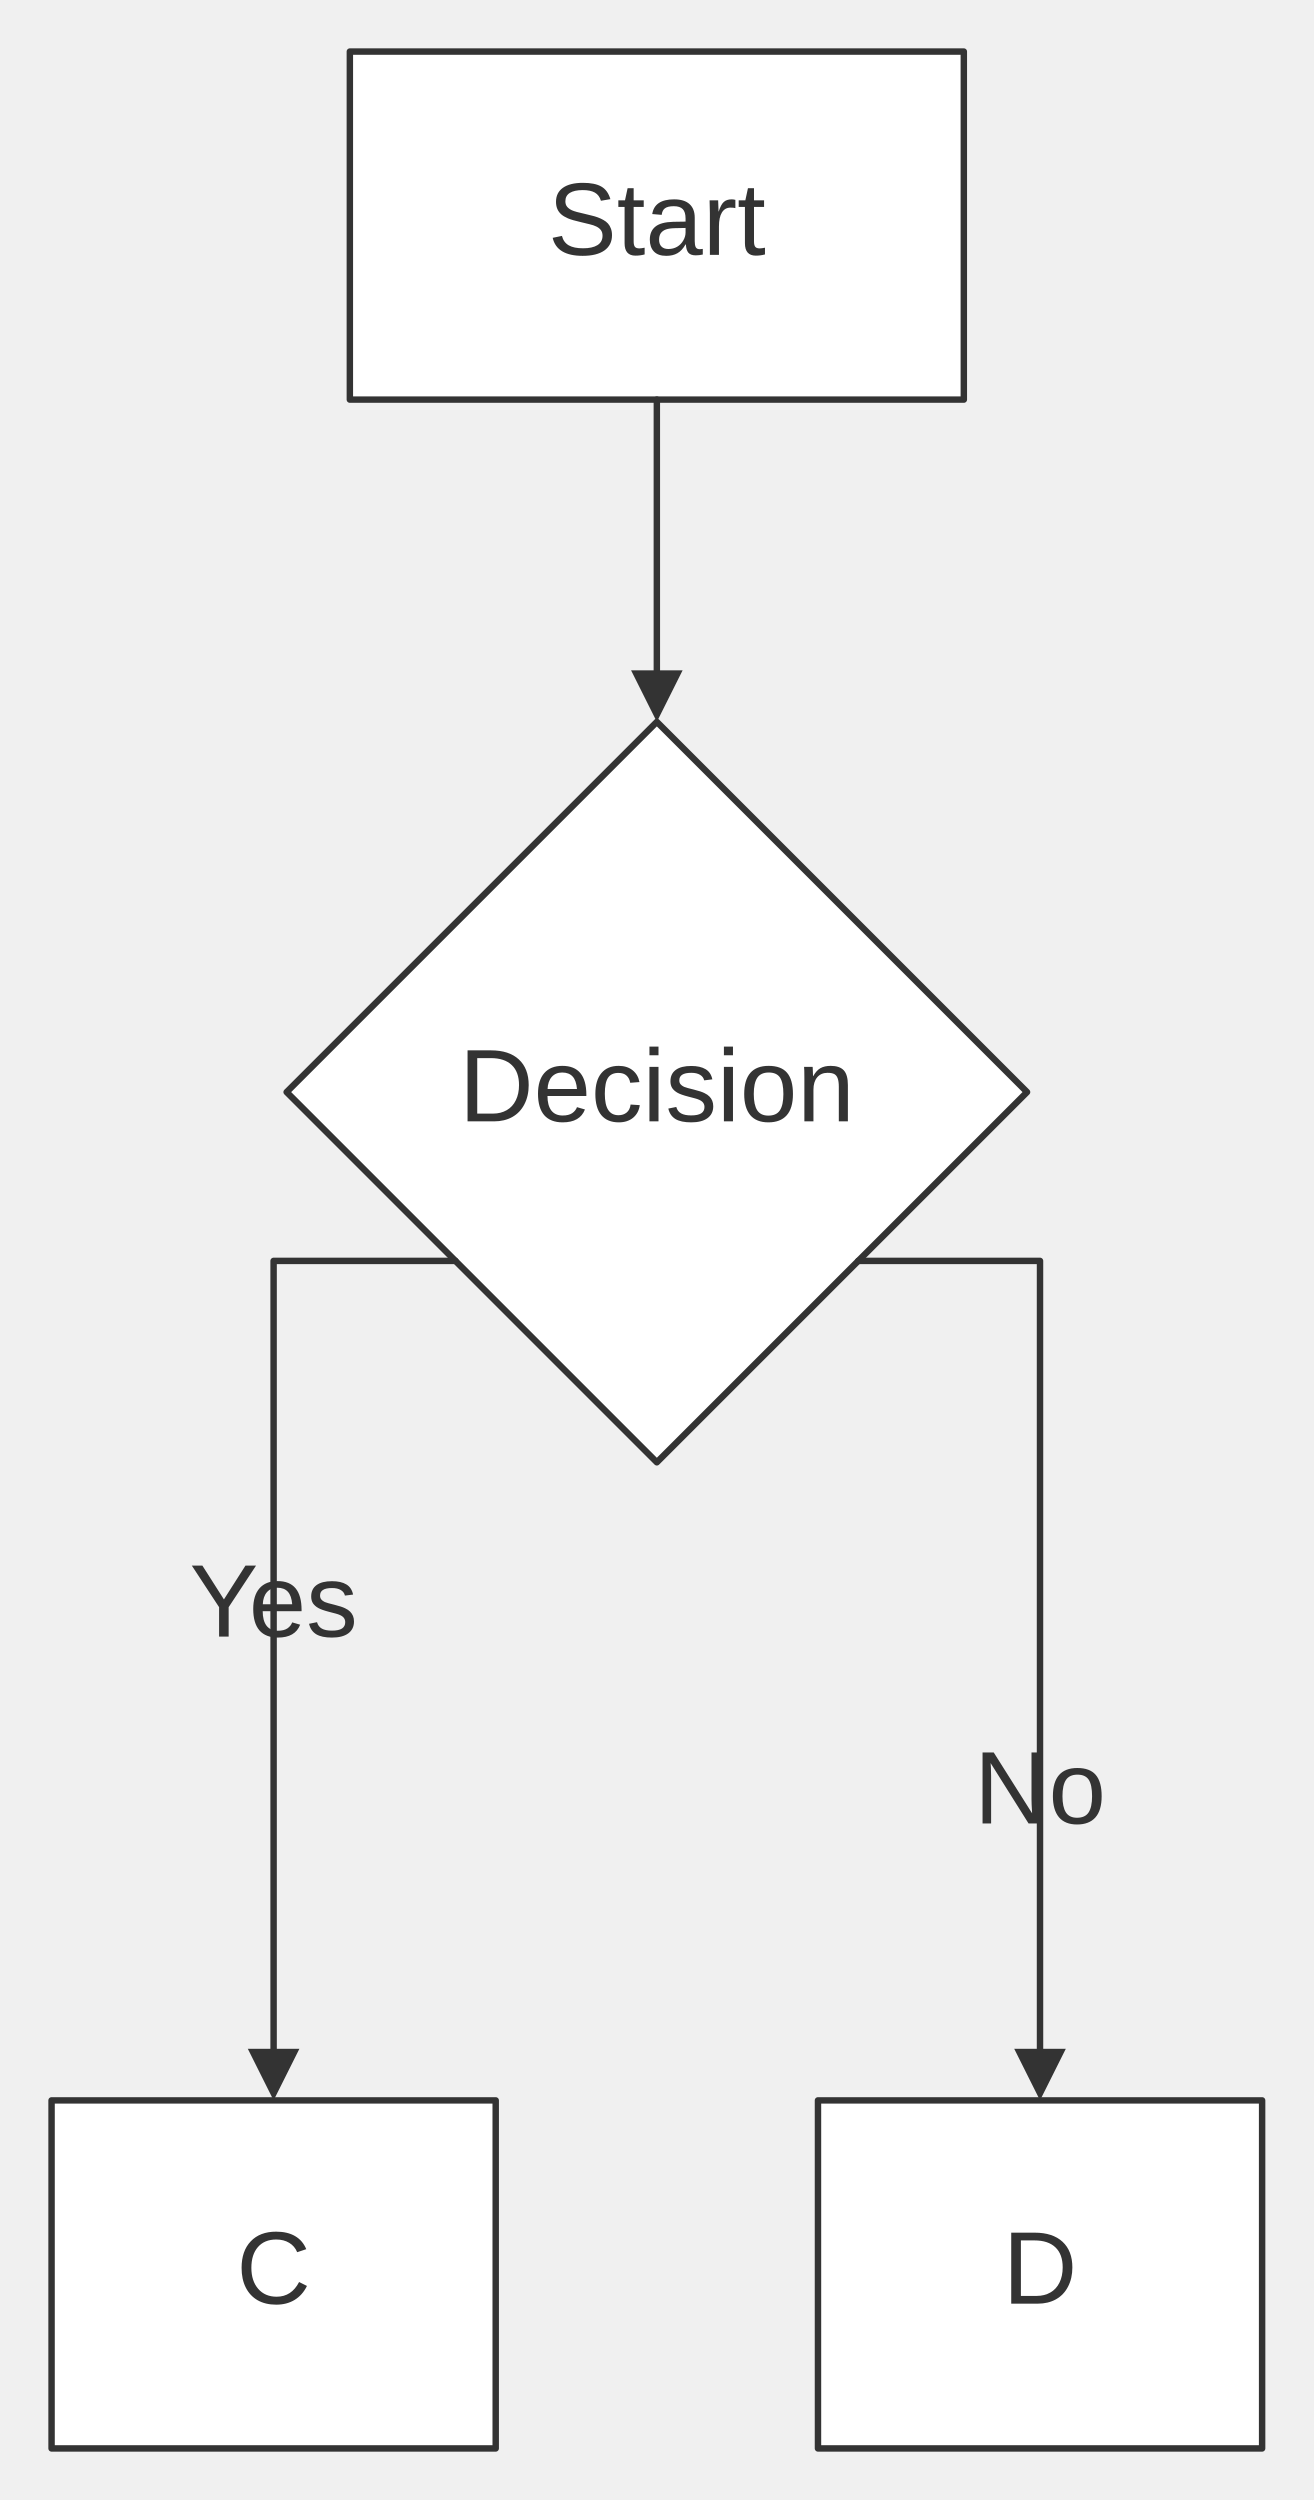
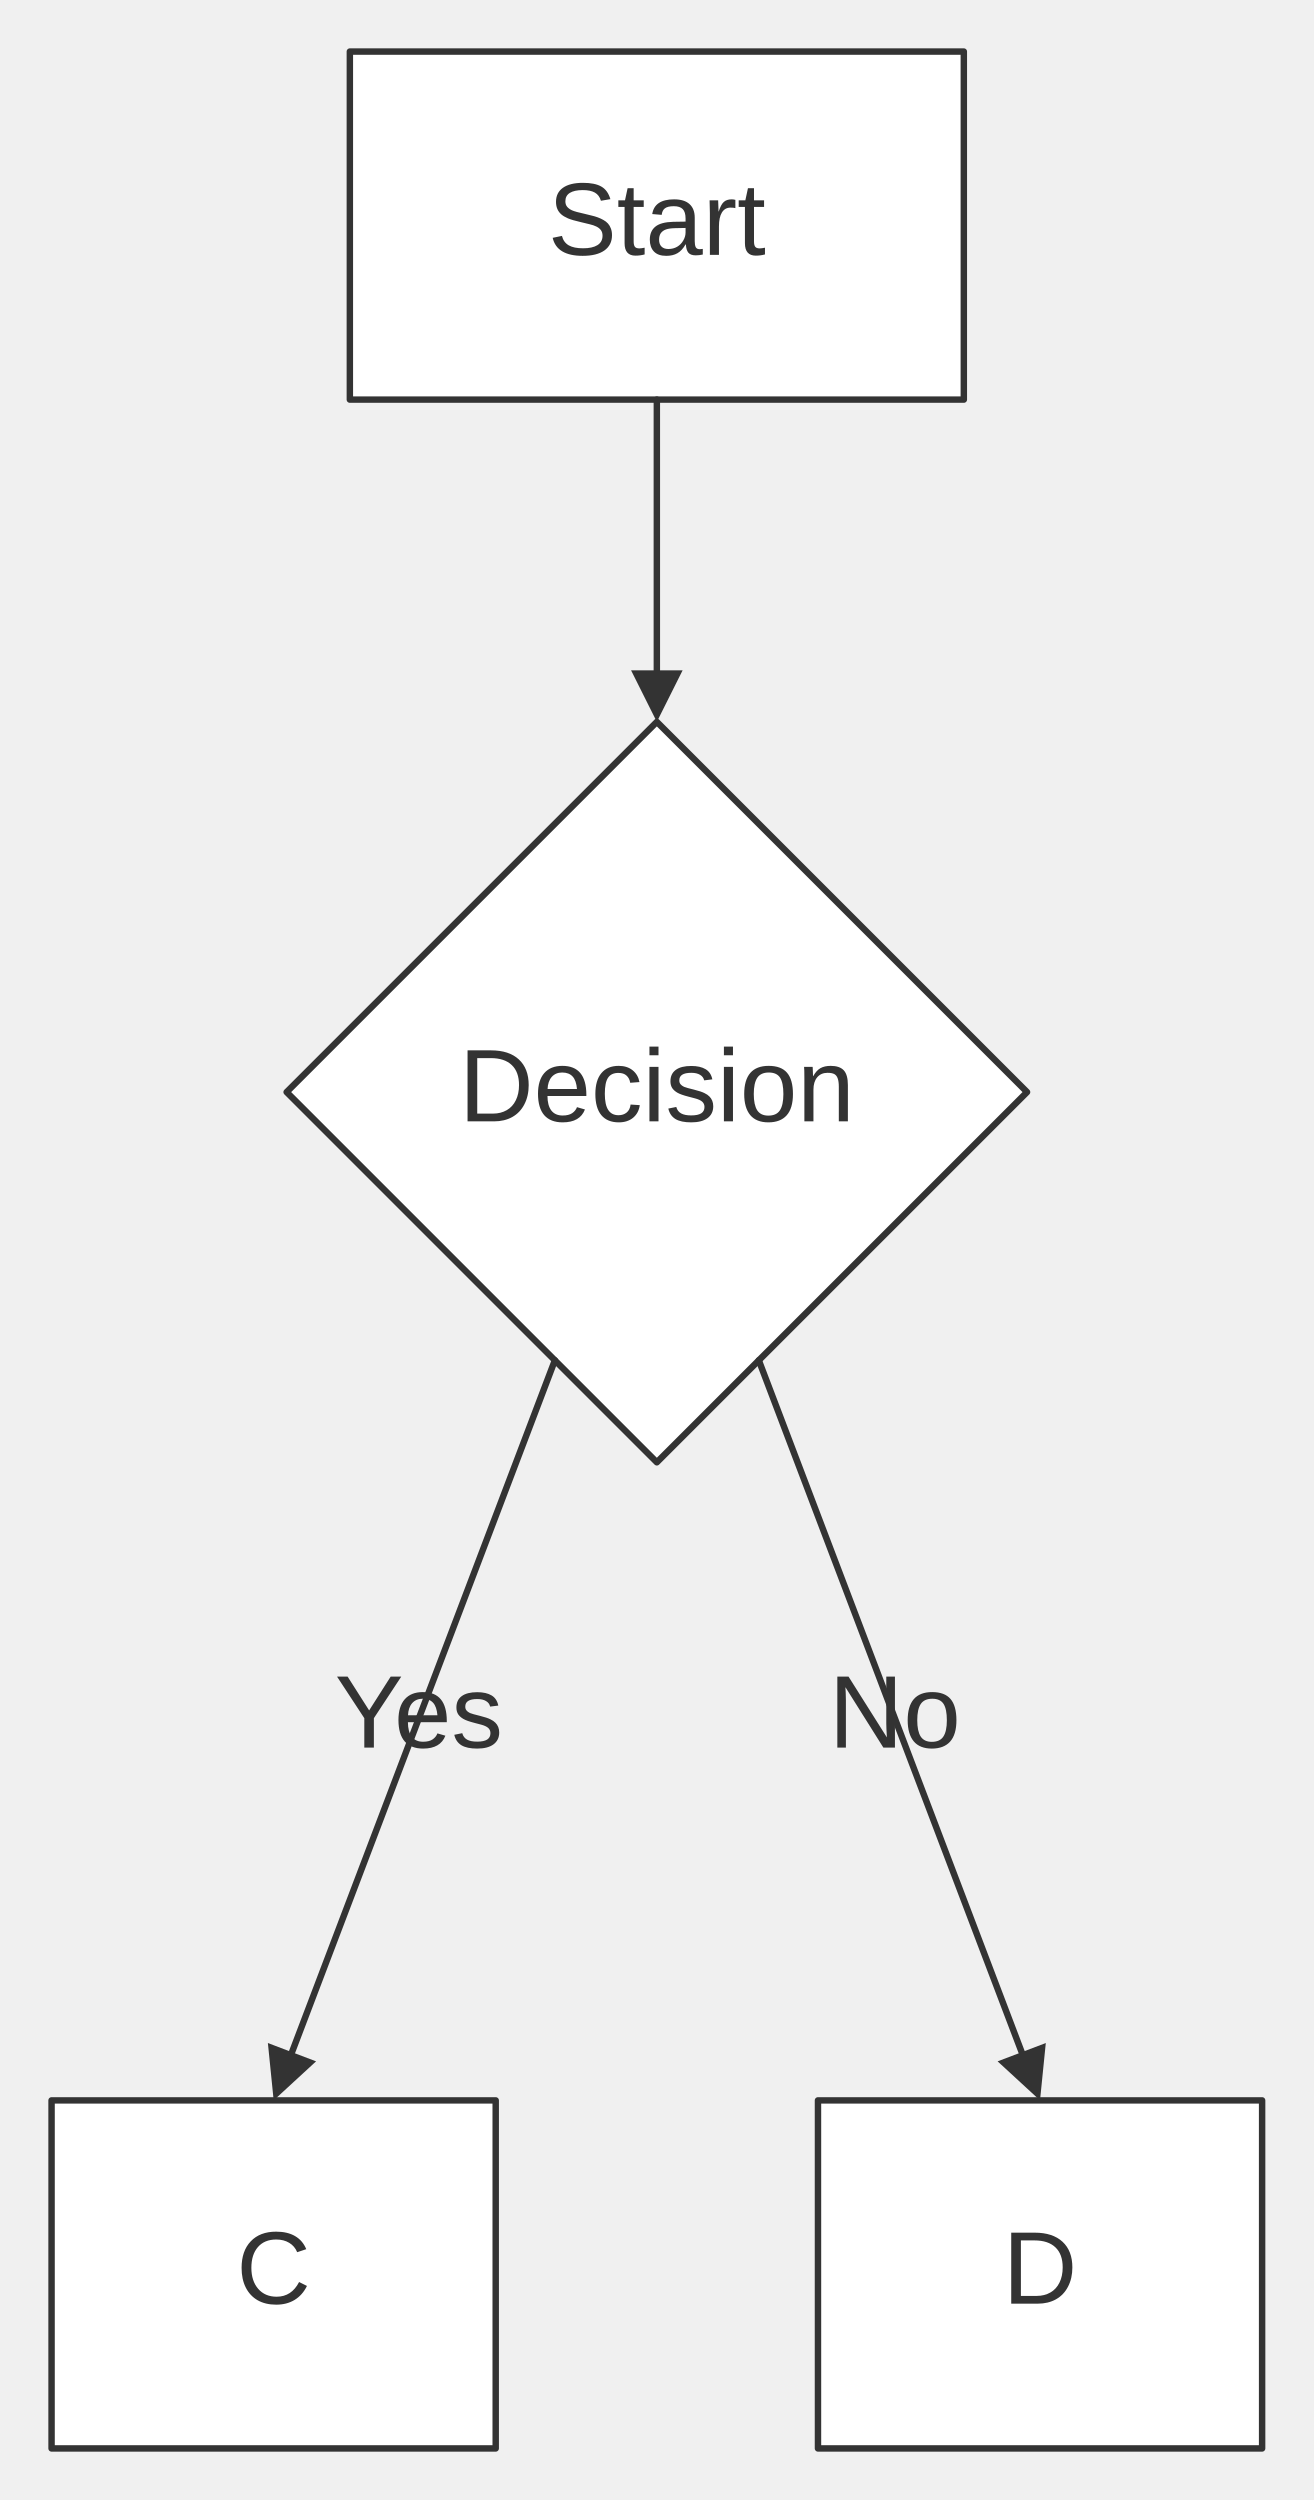
<svg xmlns="http://www.w3.org/2000/svg" width="100%" viewBox="0 0 203.82 387.88" style="max-width: 203.82px; background-color: transparent;" font-family="&quot;trebuchet ms&quot;, verdana, arial, sans-serif" font-size="16.00">
  <defs>
    <marker id="arrowhead" viewBox="0 0 10.00 10.00" refX="5.00" refY="5.00" markerWidth="8.00" markerHeight="8.00" orient="auto-start-reverse" markerUnits="userSpaceOnUse">
      <path d="M 0 0 L 10.00 5.00 L 0 10.00 z" fill="#333" />
    </marker>
    <marker id="crosshead" viewBox="0 0 11.00 11.00" refX="12.00" refY="5.20" markerWidth="11.00" markerHeight="11.00" orient="auto-start-reverse" markerUnits="userSpaceOnUse">
      <path d="M 1,1 l 9,9 M 10,1 l -9,9" stroke="#333" stroke-width="2" />
    </marker>
    <marker id="circlehead" viewBox="0 0 10.00 10.00" refX="11.00" refY="5.00" markerWidth="11.00" markerHeight="11.00" orient="auto-start-reverse" markerUnits="userSpaceOnUse">
      <circle cx="5" cy="5" r="5" stroke="#333" stroke-width="1" fill="#333" />
    </marker>
    <marker id="open-arrowhead" viewBox="0 0 10.00 10.00" refX="5.00" refY="5.00" markerWidth="8.00" markerHeight="8.00" orient="auto-start-reverse" markerUnits="userSpaceOnUse">
      <polygon points="0,0 10.00,5.00 0,10.00" fill="white" stroke="#333" stroke-width="1" />
    </marker>
    <marker id="diamondhead" viewBox="0 0 12.00 12.00" refX="6.00" refY="6.00" markerWidth="12.00" markerHeight="12.00" orient="auto-start-reverse" markerUnits="userSpaceOnUse">
      <polygon points="0,6.00 6.00,0 12.00,6.00 6.00,12.00" fill="#333" />
    </marker>
    <marker id="open-diamondhead" viewBox="0 0 12.00 12.00" refX="6.00" refY="6.00" markerWidth="12.00" markerHeight="12.00" orient="auto-start-reverse" markerUnits="userSpaceOnUse">
      <polygon points="0,6.00 6.00,0 12.00,6.00 6.00,12.00" fill="white" stroke="#333" stroke-width="1" />
    </marker>
  </defs>
  <g transform="translate(0.00,0.00)">
    <g class="nodes">
      <rect x="54.28" y="8.00" width="95.26" height="54.00" fill="white" stroke="#333" stroke-width="1.00" stroke-linejoin="round" />
      <text x="101.91" y="35.00" text-anchor="middle" dominant-baseline="middle" fill="#333">Start</text>
      <polygon points="101.91,112.00 159.35,169.44 101.91,226.88 44.47,169.44" fill="white" stroke="#333" stroke-width="1.00" stroke-linejoin="round" />
      <text x="101.91" y="169.44" text-anchor="middle" dominant-baseline="middle" fill="#333">Decision</text>
      <rect x="8.00" y="325.88" width="68.91" height="54.00" fill="white" stroke="#333" stroke-width="1.00" stroke-linejoin="round" />
      <text x="42.45" y="352.88" text-anchor="middle" dominant-baseline="middle" fill="#333">C</text>
      <rect x="126.91" y="325.88" width="68.91" height="54.00" fill="white" stroke="#333" stroke-width="1.00" stroke-linejoin="round" />
      <text x="161.36" y="352.88" text-anchor="middle" dominant-baseline="middle" fill="#333">D</text>
    </g>
    <g class="edgePaths">
      <path d="M101.91,62.00 L101.91,108.00" stroke="#333" stroke-width="1.00" fill="none" stroke-linecap="round" stroke-linejoin="round" marker-end="url(#arrowhead)" />
-       <path d="M70.66,195.63 L42.45,195.63 L42.45,321.88" stroke="#333" stroke-width="1.00" fill="none" stroke-linecap="round" stroke-linejoin="round" marker-end="url(#arrowhead)" />
-       <path d="M133.16,195.63 L161.36,195.63 L161.36,321.88" stroke="#333" stroke-width="1.00" fill="none" stroke-linecap="round" stroke-linejoin="round" marker-end="url(#arrowhead)" />
+       <path d="M86.09,211.06 L43.88,322.14" stroke="#333" stroke-width="1.00" fill="none" stroke-linecap="round" stroke-linejoin="round" marker-end="url(#arrowhead)" />
+       <path d="M117.73,211.06 L159.94,322.14" stroke="#333" stroke-width="1.00" fill="none" stroke-linecap="round" stroke-linejoin="round" marker-end="url(#arrowhead)" />
    </g>
    <g class="edgeLabels">
-       <text x="42.45" y="249.38" text-anchor="middle" dominant-baseline="middle" fill="#333">Yes</text>
-       <text x="161.36" y="278.38" text-anchor="middle" dominant-baseline="middle" fill="#333">No</text>
+       <text x="64.98" y="266.60" text-anchor="middle" dominant-baseline="middle" fill="#333">Yes</text>
+       <text x="138.83" y="266.60" text-anchor="middle" dominant-baseline="middle" fill="#333">No</text>
    </g>
  </g>
</svg>
